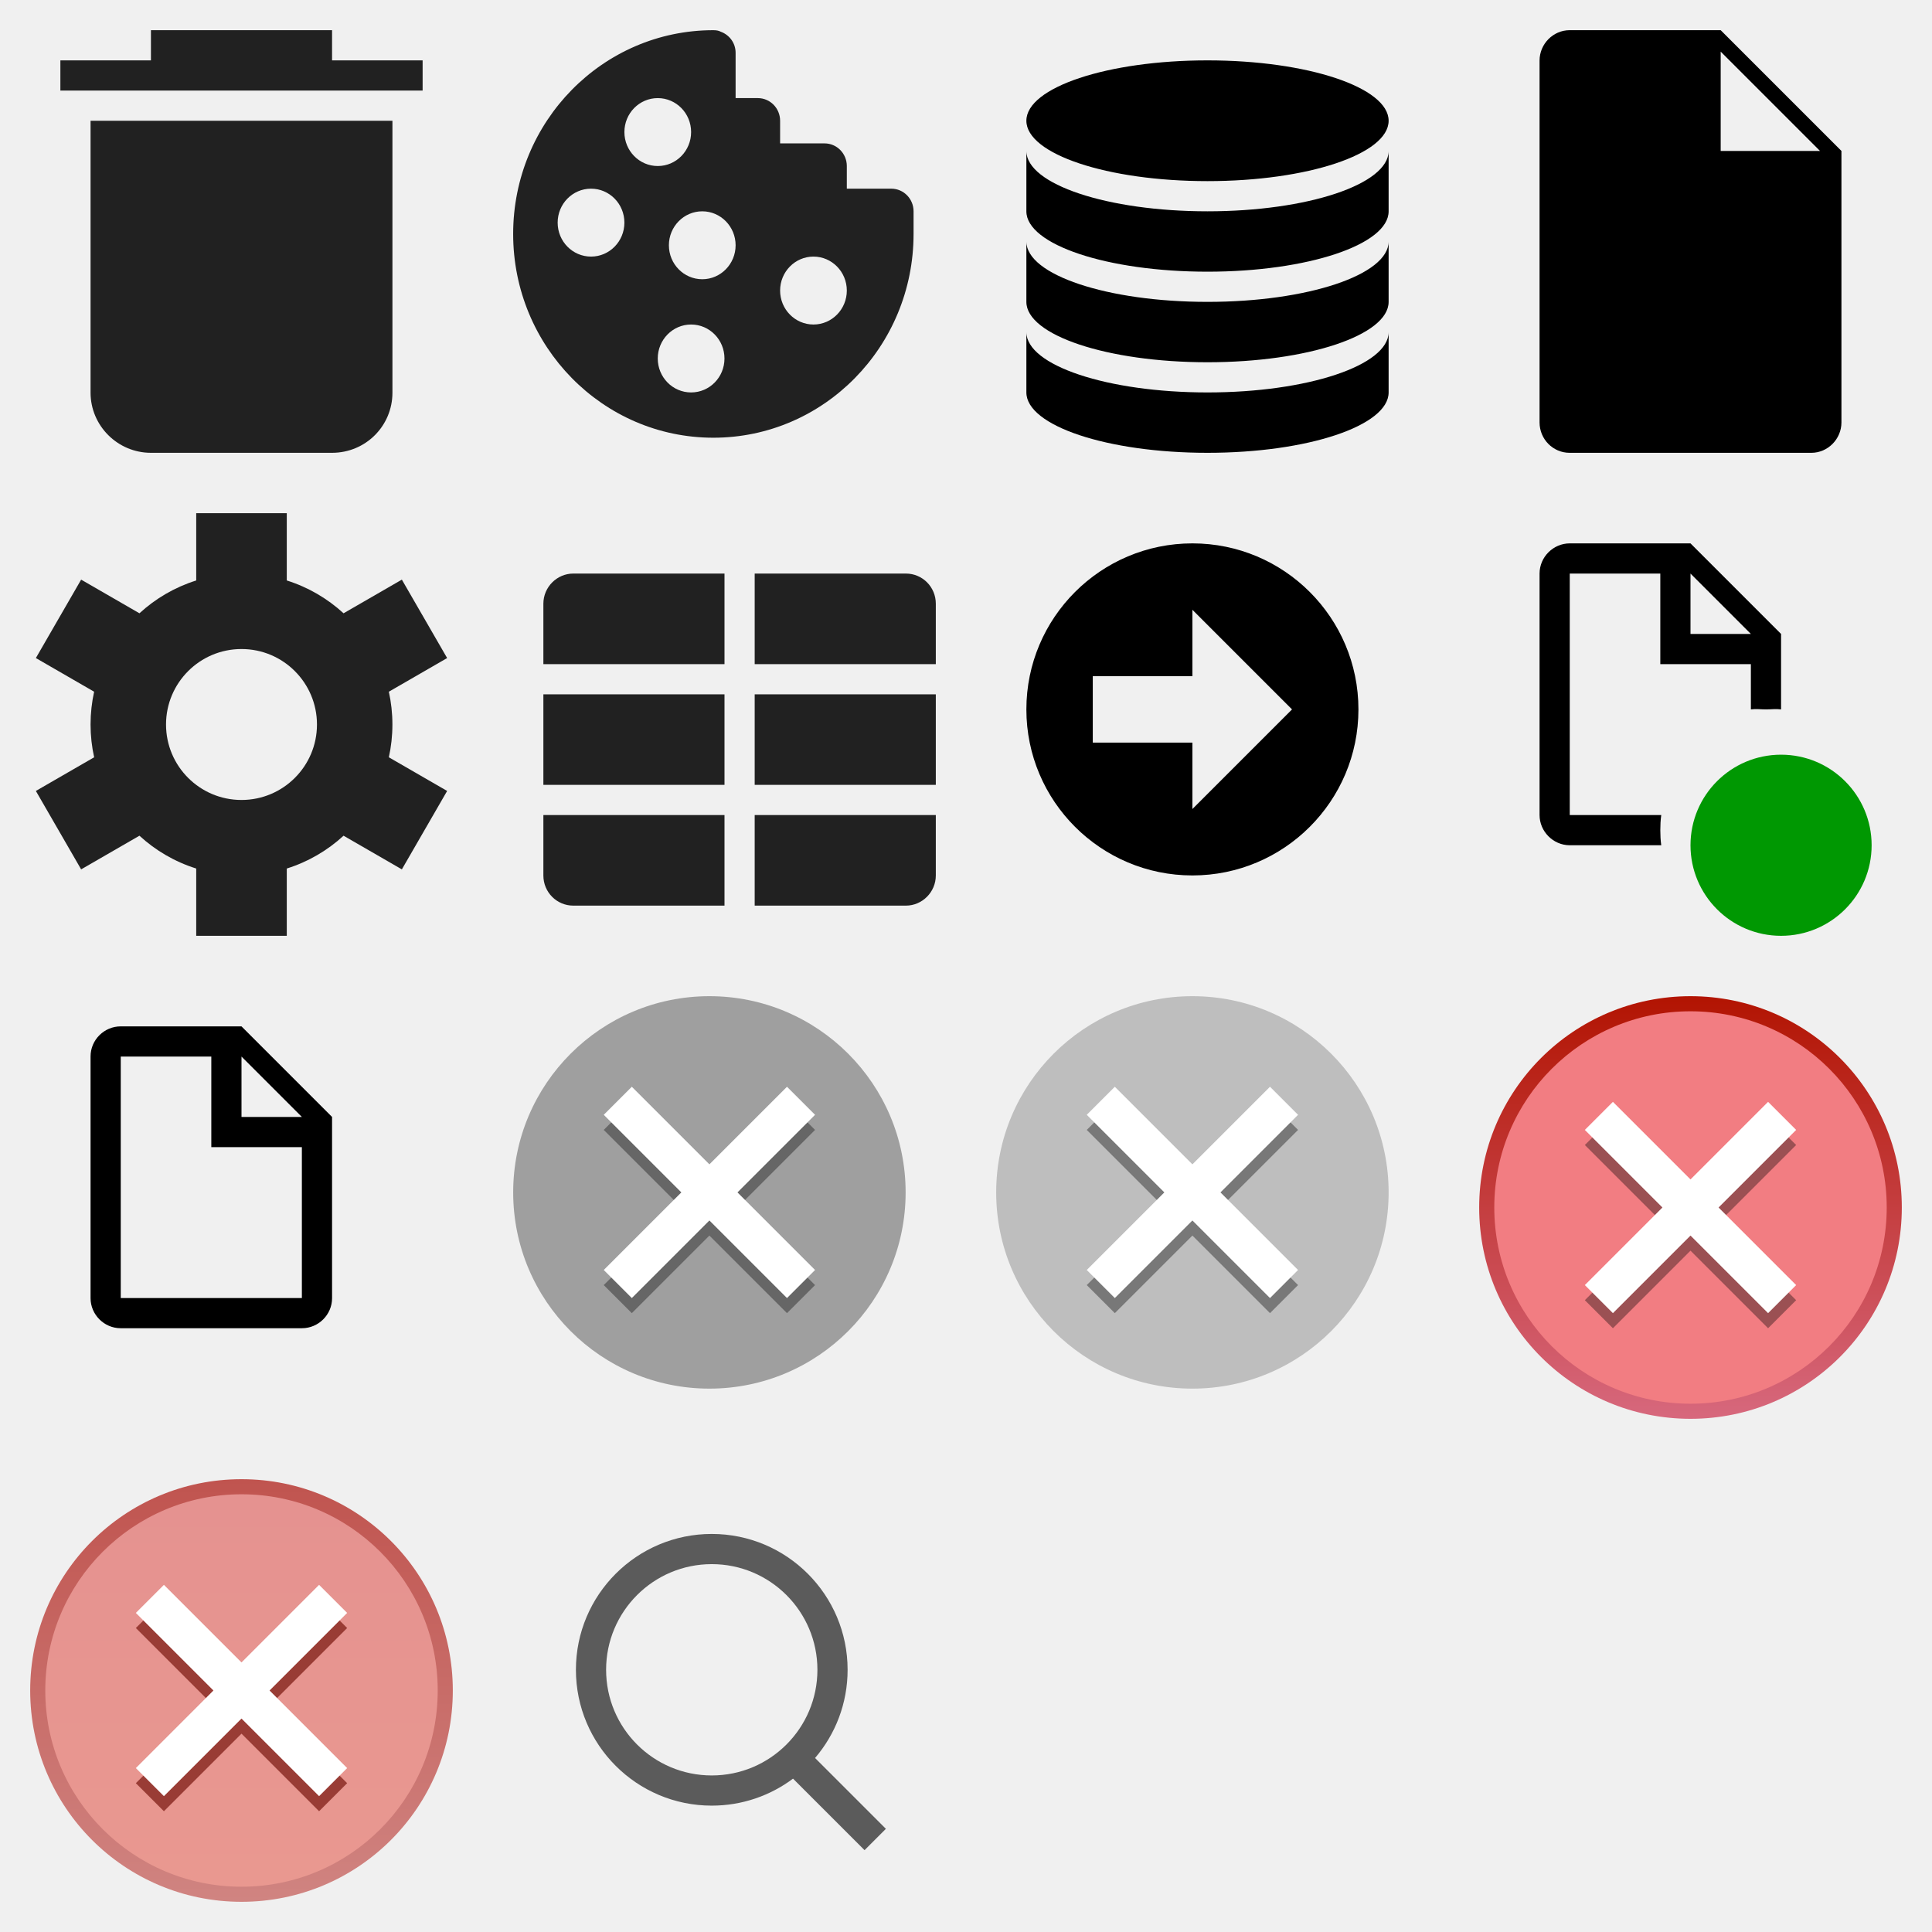
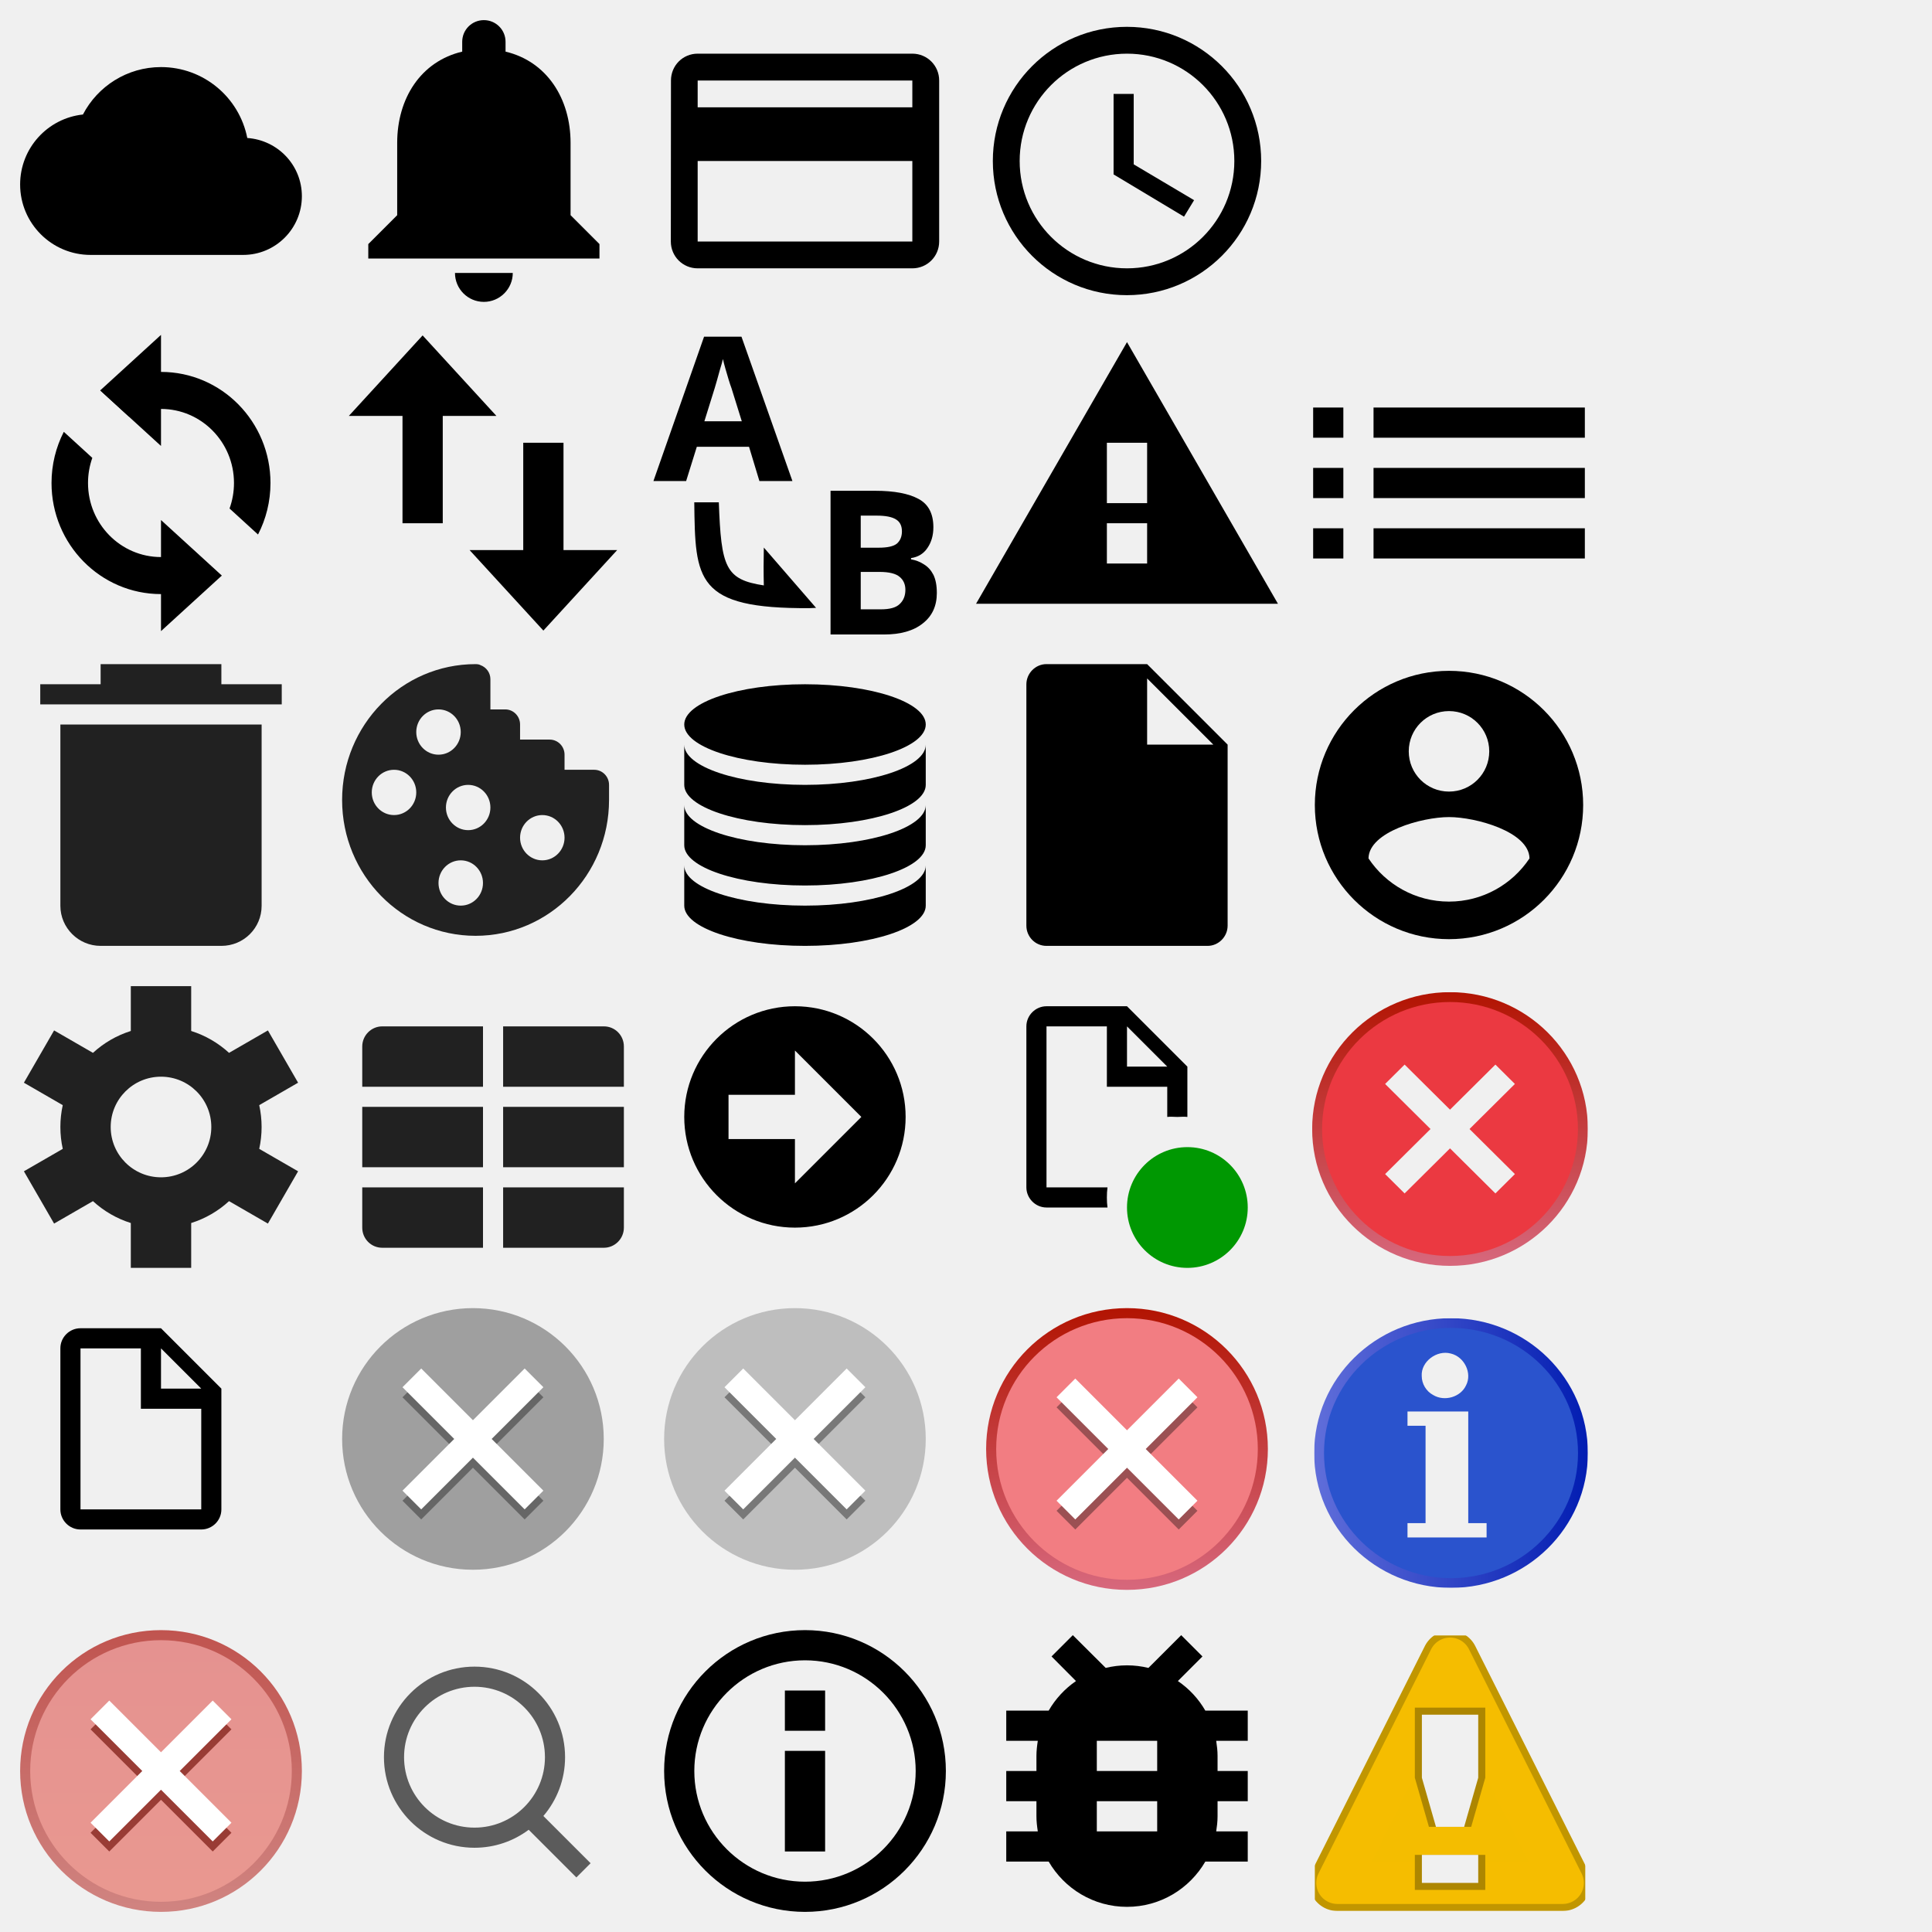
- <svg xmlns="http://www.w3.org/2000/svg" xmlns:xlink="http://www.w3.org/1999/xlink" width="64" height="64" id="svg4775" version="1.1">
-   <defs id="defs4915" />
-   <g id="g4777">
-     <path d="m 3,4 h 10 v 9.008 C 13,14.108 12.113,15 11,15 H 5 C 3.895,15 3,14.1 3,13.008 V 4 z M 2,2 H 14 V 3 H 2 V 2 z M 5,1 h 6 V 2 H 5 V 1 z" id="path4781" style="fill:#212121" />
-   </g>
-   <g transform="translate(16,0)" id="g4783">
-     <path d="M 13.526,6.25 H 12.052 V 5.5 c 0,-0.414 -0.33,-0.75 -0.737,-0.75 H 9.842 V 4 c 0,-0.414 -0.33,-0.75 -0.737,-0.75 H 8.368 V 1.75 C 8.368,1.423 8.16,1.153 7.874,1.05 7.82,1.021 7.749,1 7.631,1 c -3.663,0 -6.632,3.022 -6.632,6.75 0,3.728 2.969,6.75 6.632,6.75 3.663,0 6.632,-3.022 6.632,-6.75 V 7 c 0,-0.414 -0.33,-0.75 -0.737,-0.75 z M 3.579,8.5 C 2.968,8.5 2.473,7.997 2.473,7.375 2.473,6.753 2.968,6.25 3.579,6.25 4.189,6.25 4.684,6.753 4.684,7.375 4.684,7.997 4.189,8.5 3.579,8.5 z M 4.684,4.375 c 0,-0.622 0.495,-1.125 1.105,-1.125 0.611,0 1.105,0.503 1.105,1.125 C 6.894,4.996 6.4,5.5 5.789,5.5 5.179,5.5 4.684,4.996 4.684,4.375 z M 6.894,13 c -0.611,0 -1.105,-0.503 -1.105,-1.125 0,-0.621 0.495,-1.125 1.105,-1.125 0.611,0 1.105,0.504 1.105,1.125 C 8,12.497 7.505,13 6.894,13 z M 7.263,9.25 C 6.653,9.25 6.158,8.746 6.158,8.125 6.158,7.504 6.653,7 7.263,7 c 0.61,0 1.105,0.504 1.105,1.125 0,0.621 -0.495,1.125 -1.105,1.125 z m 3.684,1.5 c -0.61,0 -1.105,-0.504 -1.105,-1.125 0,-0.621 0.495,-1.125 1.105,-1.125 0.61,0 1.105,0.504 1.105,1.125 0,0.621 -0.495,1.125 -1.105,1.125 z" id="path4787" style="fill:#212121" />
-   </g>
-   <g transform="translate(32,0)" id="g4789">
-     <path d="M 8,6 C 11.314,6 14,5.105 14,4 14,2.895 11.314,2 8,2 4.686,2 2,2.895 2,4 2,5.105 4.686,6 8,6 z m -6,7 c 0,1.105 2.686,2 6,2 3.314,0 6,-0.895 6,-2 v -2 c 0,1.105 -2.686,2 -6,2 -3.314,0 -6,-0.895 -6,-2 v 2 z m 0,-3 c 0,1.105 2.686,2 6,2 3.314,0 6,-0.895 6,-2 V 8 C 14,9.105 11.314,10 8,10 4.686,10 2,9.105 2,8 v 2 z M 2,7 c 0,1.105 2.686,2 6,2 3.314,0 6,-0.895 6,-2 V 5 C 14,6.105 11.314,7 8,7 4.686,7 2,6.105 2,5 v 2 z" id="path4793" />
-   </g>
-   <g transform="translate(48,0)" id="g4795">
+ <svg xmlns="http://www.w3.org/2000/svg" xmlns:xlink="http://www.w3.org/1999/xlink" width="96" height="96" id="svg4775" version="1.1">
+   <defs id="defs4915">
+     <linearGradient id="sprite6_b-6">
+       <stop id="stop4236-2" offset="0" stop-color="#d7687d" />
+       <stop id="stop4238-6" offset="1" stop-color="#b21402" />
+     </linearGradient>
+     <linearGradient xlink:href="#sprite6_b-6" gradientUnits="userSpaceOnUse" gradientTransform="matrix(0,-0.41667,-0.41667,0,25,10)" x2="24" id="sprite6_a-0" />
+     <linearGradient id="sprite9_d-9">
+       <stop id="stop4292-1" offset="0" stop-color="#606eda" />
+       <stop id="stop4294-2" offset="1" stop-color="#021db2" />
+     </linearGradient>
+     <linearGradient xlink:href="#sprite9_d-9" gradientUnits="userSpaceOnUse" gradientTransform="matrix(0.71429,0,0,0.71429,-0.714,-69.286)" y2="104" y1="104" x2="127" x1="113" id="sprite9_a-2" />
+     <linearGradient xlink:href="#sprite6_b-6" id="linearGradient5055" gradientUnits="userSpaceOnUse" gradientTransform="matrix(0,-0.41667,-0.41667,0,25,10)" x2="24" />
+     <linearGradient xlink:href="#sprite9_d-9" id="linearGradient5057" gradientUnits="userSpaceOnUse" gradientTransform="matrix(0.71429,0,0,0.71429,-0.714,-69.286)" x1="113" y1="104" x2="127" y2="104" />
+   </defs>
+   <g id="g4777" transform="translate(0,32)">
+     <path d="m 3,4 h 10 v 9.008 C 13,14.108 12.113,15 11,15 H 5 C 3.895,15 3,14.1 3,13.008 Z M 2,2 H 14 V 3 H 2 Z M 5,1 h 6 V 2 H 5 Z" id="path4781" style="fill:#212121" />
+   </g>
+   <g transform="translate(16,32)" id="g4783">
+     <path d="M 13.526,6.25 H 12.052 V 5.5 c 0,-0.414 -0.33,-0.75 -0.737,-0.75 H 9.842 V 4 c 0,-0.414 -0.33,-0.75 -0.737,-0.75 H 8.368 V 1.75 C 8.368,1.423 8.16,1.153 7.874,1.05 7.82,1.021 7.749,1 7.631,1 c -3.663,0 -6.632,3.022 -6.632,6.75 0,3.728 2.969,6.75 6.632,6.75 3.663,0 6.632,-3.022 6.632,-6.75 V 7 c 0,-0.414 -0.33,-0.75 -0.737,-0.75 z M 3.579,8.5 C 2.968,8.5 2.473,7.997 2.473,7.375 2.473,6.753 2.968,6.25 3.579,6.25 4.189,6.25 4.684,6.753 4.684,7.375 4.684,7.997 4.189,8.5 3.579,8.5 Z M 4.684,4.375 c 0,-0.622 0.495,-1.125 1.105,-1.125 0.611,0 1.105,0.503 1.105,1.125 C 6.894,4.996 6.4,5.5 5.789,5.5 5.179,5.5 4.684,4.996 4.684,4.375 Z M 6.894,13 c -0.611,0 -1.105,-0.503 -1.105,-1.125 0,-0.621 0.495,-1.125 1.105,-1.125 0.611,0 1.105,0.504 1.105,1.125 C 8,12.497 7.505,13 6.894,13 Z M 7.263,9.25 C 6.653,9.25 6.158,8.746 6.158,8.125 6.158,7.504 6.653,7 7.263,7 c 0.61,0 1.105,0.504 1.105,1.125 0,0.621 -0.495,1.125 -1.105,1.125 z m 3.684,1.5 c -0.61,0 -1.105,-0.504 -1.105,-1.125 0,-0.621 0.495,-1.125 1.105,-1.125 0.61,0 1.105,0.504 1.105,1.125 0,0.621 -0.495,1.125 -1.105,1.125 z" id="path4787" style="fill:#212121" />
+   </g>
+   <g transform="translate(32,32)" id="g4789">
+     <path d="M 8,6 C 11.314,6 14,5.105 14,4 14,2.895 11.314,2 8,2 4.686,2 2,2.895 2,4 2,5.105 4.686,6 8,6 Z m -6,7 c 0,1.105 2.686,2 6,2 3.314,0 6,-0.895 6,-2 v -2 c 0,1.105 -2.686,2 -6,2 -3.314,0 -6,-0.895 -6,-2 z m 0,-3 c 0,1.105 2.686,2 6,2 3.314,0 6,-0.895 6,-2 V 8 C 14,9.105 11.314,10 8,10 4.686,10 2,9.105 2,8 Z M 2,7 c 0,1.105 2.686,2 6,2 3.314,0 6,-0.895 6,-2 V 5 C 14,6.105 11.314,7 8,7 4.686,7 2,6.105 2,5 Z" id="path4793" />
+   </g>
+   <g transform="translate(48,32)" id="g4795">
    <g id="g4799">
      <g id="g4801" style="fill:none">
-         <path d="M 0,0 H 16 V 16 H 0 z" id="path4803" />
-         <path transform="translate(3,1)" d="M 6,0 H 0.995 C 0.456,0 0,0.451 0,1.007 v 11.986 c 0,0.557 0.446,1.007 0.995,1.007 H 9.005 C 9.544,14 10,13.549 10,12.993 V 4 l -4,-4 z M 9.29,4 H 6 V 0.71 L 9.29,4 z" id="path4805" style="fill:#000000" />
+         <path d="M 0,0 H 16 V 16 H 0 Z" id="path4803" />
+         <path transform="translate(3,1)" d="M 6,0 H 0.995 C 0.456,0 0,0.451 0,1.007 v 11.986 c 0,0.557 0.446,1.007 0.995,1.007 H 9.005 C 9.544,14 10,13.549 10,12.993 V 4 l -4,-4 z M 9.29,4 H 6 V 0.71 Z" id="path4805" style="fill:#000000" />
      </g>
    </g>
  </g>
-   <g transform="translate(0,16)" id="g4807">
-     <path d="M 6.5,3.229 V 1 h 3 v 2.229 c 0.708,0.222 1.347,0.598 1.881,1.087 l 1.931,-1.115 1.5,2.598 -1.931,1.115 c 0.077,0.35 0.118,0.713 0.118,1.086 0,0.373 -0.041,0.737 -0.118,1.086 l 1.931,1.115 -1.5,2.598 -1.931,-1.115 C 10.847,12.174 10.208,12.549 9.5,12.771 v 2.229 h -3 V 12.771 C 5.792,12.549 5.152,12.174 4.619,11.684 l -1.931,1.115 -1.5,-2.598 1.931,-1.115 C 3.041,8.737 3,8.373 3,8 3,7.627 3.041,7.263 3.118,6.914 L 1.188,5.799 2.688,3.201 4.619,4.316 C 5.153,3.826 5.792,3.451 6.5,3.229 z M 8,10.5 C 9.381,10.5 10.5,9.381 10.5,8 10.5,6.619 9.381,5.5 8,5.5 6.619,5.5 5.5,6.619 5.5,8 c 0,1.381 1.119,2.5 2.5,2.5 z" id="path4811" style="fill:#212121" />
-   </g>
-   <g transform="translate(16,16)" id="g4813">
-     <path d="M 2,3.999 C 2,3.447 2.451,3 2.991,3 h 5.009 v 3 h -6 v -2.001 z M 2,11 h 6 v 3 H 2.991 C 2.444,14 2,13.557 2,13.001 v -2.001 z M 2,7 h 6 v 3 H 2 V 7 z M 9,3 h 5.009 c 0.547,0 0.991,0.443 0.991,0.999 v 2.001 h -6 v -3 z m 0,8 h 6 v 2.001 c 0,0.552 -0.451,0.999 -0.991,0.999 h -5.009 v -3 z M 9,7 h 6 v 3 H 9 V 7 z" id="path4817" style="fill:#212121" />
-   </g>
-   <g transform="translate(34,18)" id="g4819">
-     <path transform="matrix(1.1,0,0,1.1,-3.3,-3.3)" d="m 8,13 c 2.761,0 5,-2.239 5,-5 C 13,5.239 10.761,3 8,3 5.239,3 3,5.239 3,8 c 0,2.761 2.239,5 5,5 z M 8,11 V 9 H 5 V 7 H 8 V 5 l 3,3 -3,3 z" id="path4823" />
-   </g>
-   <g transform="translate(50,17)" id="g4825">
+   <g transform="translate(0,48)" id="g4807">
+     <path d="M 6.5,3.229 V 1 h 3 v 2.229 c 0.708,0.222 1.347,0.598 1.881,1.087 l 1.931,-1.115 1.5,2.598 -1.931,1.115 c 0.077,0.35 0.118,0.713 0.118,1.086 0,0.373 -0.041,0.737 -0.118,1.086 l 1.931,1.115 -1.5,2.598 -1.931,-1.115 C 10.847,12.174 10.208,12.549 9.5,12.771 v 2.229 h -3 V 12.771 C 5.792,12.549 5.152,12.174 4.619,11.684 l -1.931,1.115 -1.5,-2.598 1.931,-1.115 C 3.041,8.737 3,8.373 3,8 3,7.627 3.041,7.263 3.118,6.914 L 1.188,5.799 2.688,3.201 4.619,4.316 C 5.153,3.826 5.792,3.451 6.5,3.229 Z M 8,10.5 C 9.381,10.5 10.5,9.381 10.5,8 10.5,6.619 9.381,5.5 8,5.5 6.619,5.5 5.5,6.619 5.5,8 c 0,1.381 1.119,2.5 2.5,2.5 z" id="path4811" style="fill:#212121" />
+   </g>
+   <g transform="translate(16,48)" id="g4813">
+     <path d="M 2,3.999 C 2,3.447 2.451,3 2.991,3 h 5.009 v 3 h -6 v -2.001 z M 2,11 h 6 v 3 H 2.991 C 2.444,14 2,13.557 2,13.001 v -2.001 z M 2,7 h 6 v 3 H 2 Z M 9,3 h 5.009 c 0.547,0 0.991,0.443 0.991,0.999 v 2.001 h -6 v -3 z m 0,8 h 6 v 2.001 c 0,0.552 -0.451,0.999 -0.991,0.999 h -5.009 v -3 z M 9,7 h 6 v 3 H 9 Z" id="path4817" style="fill:#212121" />
+   </g>
+   <g transform="translate(34,50)" id="g4819">
+     <path transform="matrix(1.1,0,0,1.1,-3.3,-3.3)" d="m 8,13 c 2.761,0 5,-2.239 5,-5 C 13,5.239 10.761,3 8,3 5.239,3 3,5.239 3,8 c 0,2.761 2.239,5 5,5 z M 8,11 V 9 H 5 V 7 H 8 V 5 l 3,3 z" id="path4823" />
+   </g>
+   <g transform="translate(50,49)" id="g4825">
    <g transform="translate(-76,-24)" id="g4829">
-       <circle transform="matrix(1.2,0,0,1.2,72.4,21.2)" cx="10.5" cy="11.5" r="2.5" id="circle4831" d="M 13,11.5 C 13,12.881 11.881,14 10.5,14 9.119,14 8,12.881 8,11.5 8,10.119 9.119,9 10.5,9 11.881,9 13,10.119 13,11.5 z" style="fill:#009802" />
+       <circle transform="matrix(1.2,0,0,1.2,72.4,21.2)" cx="10.5" cy="11.5" r="2.5" id="circle4831" style="fill:#009802" />
      <path d="m 78,25 c -0.544,0 -1,0.45 -1,1 v 8 c 0,0.54 0.449,1 1,1 h 3.031 c -0.023,-0.163 -0.031,-0.33 -0.031,-0.5 0,-0.17 0.008,-0.337 0.031,-0.5 H 78 v -8 h 3 v 3 h 3 v 1.5 c 0.163,-0.023 0.33,0 0.5,0 0.17,0 0.337,-0.023 0.5,0 V 28 l -3,-3 z m 4,1 2,2 h -2 z" id="path4833" />
    </g>
  </g>
-   <g transform="translate(2,33)" id="g4835">
-     <path transform="translate(-65.625,-24.5)" d="m 71.625,25.5 h -4.003 c -0.544,0 -0.997,0.446 -0.997,0.995 v 8.009 c 0,0.54 0.446,0.995 0.997,0.995 h 6.006 c 0.544,0 0.997,-0.446 0.997,-0.995 V 28.5 l -3,-3 z m 0,1 2,2 h -2 v -2 z m -4,0 h 3 v 3 h 3 v 5 h -6 v -8 z" id="path4839" />
-   </g>
-   <g transform="translate(17,33)" id="g4841">
+   <g transform="translate(2,65)" id="g4835">
+     <path transform="translate(-65.625,-24.5)" d="m 71.625,25.5 h -4.003 c -0.544,0 -0.997,0.446 -0.997,0.995 v 8.009 c 0,0.54 0.446,0.995 0.997,0.995 h 6.006 c 0.544,0 0.997,-0.446 0.997,-0.995 V 28.5 l -3,-3 z m 0,1 2,2 h -2 z m -4,0 h 3 v 3 h 3 v 5 h -6 z" id="path4839" />
+   </g>
+   <g transform="translate(17,65)" id="g4841">
    <path transform="translate(-160,-96)" d="m 160,102.5 c 0,3.59 2.91,6.5 6.5,6.5 3.59,0 6.5,-2.91 6.5,-6.5 0,-3.59 -2.91,-6.5 -6.5,-6.5 -3.59,0 -6.5,2.91 -6.5,6.5" id="path4845" style="fill:#9f9f9f" />
-     <path transform="translate(-160,-96)" d="m 170,100.43 -0.93,-0.93 -2.57,2.57 -2.57,-2.57 -0.93,0.93 2.57,2.57 -2.57,2.57 0.93,0.93 2.57,-2.57 2.57,2.57 0.93,-0.93 -2.57,-2.57 2.57,-2.57 z" id="path4847" style="fill-opacity:0.36" />
-     <path transform="translate(-160,-96)" d="M 170,99.93 169.07,99 166.5,101.57 163.93,99 163,99.93 l 2.57,2.57 -2.57,2.57 0.93,0.93 2.57,-2.57 2.57,2.57 0.93,-0.93 -2.57,-2.57 2.57,-2.57 z" id="path4849" style="fill:#ffffff" />
-   </g>
-   <g transform="translate(33,33)" id="g4851">
+     <path transform="translate(-160,-96)" d="m 170,100.43 -0.93,-0.93 -2.57,2.57 -2.57,-2.57 -0.93,0.93 2.57,2.57 -2.57,2.57 0.93,0.93 2.57,-2.57 2.57,2.57 0.93,-0.93 -2.57,-2.57 z" id="path4847" style="fill-opacity:0.36" />
+     <path transform="translate(-160,-96)" d="M 170,99.93 169.07,99 166.5,101.57 163.93,99 163,99.93 l 2.57,2.57 -2.57,2.57 0.93,0.93 2.57,-2.57 2.57,2.57 0.93,-0.93 -2.57,-2.57 z" id="path4849" style="fill:#ffffff" />
+   </g>
+   <g transform="translate(33,65)" id="g4851">
    <path transform="translate(-143,-96)" d="m 143,102.5 c 0,3.59 2.91,6.5 6.5,6.5 3.59,0 6.5,-2.91 6.5,-6.5 0,-3.59 -2.91,-6.5 -6.5,-6.5 -3.59,0 -6.5,2.91 -6.5,6.5" id="path4855" style="fill:#bebebe" />
-     <path transform="translate(-143,-96)" d="m 153,100.43 -0.93,-0.93 -2.57,2.57 -2.57,-2.57 -0.93,0.93 2.57,2.57 -2.57,2.57 0.93,0.93 2.57,-2.57 2.57,2.57 0.93,-0.93 -2.57,-2.57 2.57,-2.57 z" id="path4857" style="fill-opacity:0.37" />
-     <path transform="translate(-143,-96)" d="M 153,99.93 152.07,99 149.5,101.57 146.93,99 146,99.93 l 2.57,2.57 -2.57,2.57 0.93,0.93 2.57,-2.57 2.57,2.57 0.93,-0.93 -2.57,-2.57 2.57,-2.57 z" id="path4859" style="fill:#ffffff" />
-   </g>
-   <g transform="translate(49,33)" id="g4861">
+     <path transform="translate(-143,-96)" d="m 153,100.43 -0.93,-0.93 -2.57,2.57 -2.57,-2.57 -0.93,0.93 2.57,2.57 -2.57,2.57 0.93,0.93 2.57,-2.57 2.57,2.57 0.93,-0.93 -2.57,-2.57 z" id="path4857" style="fill-opacity:0.37" />
+     <path transform="translate(-143,-96)" d="M 153,99.93 152.07,99 149.5,101.57 146.93,99 146,99.93 l 2.57,2.57 -2.57,2.57 0.93,0.93 2.57,-2.57 2.57,2.57 0.93,-0.93 -2.57,-2.57 z" id="path4859" style="fill:#ffffff" />
+   </g>
+   <g transform="translate(49,65)" id="g4861">
    <path transform="translate(-111,-96)" d="m 118,96 c -3.87,0 -7,3.13 -7,7 0,3.87 3.13,7 7,7 3.87,0 7,-3.13 7,-7 0,-3.87 -3.13,-7 -7,-7" id="path4865" style="fill:url(#sprite12_a)" />
    <path transform="translate(-111,-96)" d="m 111.5,103 c 0,3.59 2.91,6.5 6.5,6.5 3.59,0 6.5,-2.91 6.5,-6.5 0,-3.59 -2.91,-6.5 -6.5,-6.5 -3.59,0 -6.5,2.91 -6.5,6.5" id="path4867" style="fill:#f27d82" />
-     <path transform="translate(-111,-96)" d="m 121.5,100.93 -0.93,-0.93 -2.57,2.57 -2.57,-2.57 -0.93,0.93 2.57,2.57 -2.57,2.57 0.93,0.93 2.57,-2.57 2.57,2.57 0.93,-0.93 -2.57,-2.57 2.57,-2.57 z" id="path4869" style="fill-opacity:0.36" />
-     <path transform="translate(-111,-96)" d="m 121.5,100.43 -0.93,-0.93 -2.57,2.57 -2.57,-2.57 -0.93,0.93 2.57,2.57 -2.57,2.57 0.93,0.93 2.57,-2.57 2.57,2.57 0.93,-0.93 -2.57,-2.57 2.57,-2.57 z" id="path4871" style="fill:#ffffff" />
+     <path transform="translate(-111,-96)" d="m 121.5,100.93 -0.93,-0.93 -2.57,2.57 -2.57,-2.57 -0.93,0.93 2.57,2.57 -2.57,2.57 0.93,0.93 2.57,-2.57 2.57,2.57 0.93,-0.93 -2.57,-2.57 z" id="path4869" style="fill-opacity:0.36" />
+     <path transform="translate(-111,-96)" d="m 121.5,100.43 -0.93,-0.93 -2.57,2.57 -2.57,-2.57 -0.93,0.93 2.57,2.57 -2.57,2.57 0.93,0.93 2.57,-2.57 2.57,2.57 0.93,-0.93 -2.57,-2.57 z" id="path4871" style="fill:#ffffff" />
    <defs id="defs4873">
      <linearGradient id="sprite12_r">
        <stop stop-color="#d7687d" offset="0" id="stop4876" />
        <stop stop-color="#b21402" offset="1" id="stop4878" />
      </linearGradient>
      <linearGradient id="sprite12_a" x2="24" gradientTransform="matrix(0,-0.58333,-0.58333,0,118,110)" gradientUnits="userSpaceOnUse" xlink:href="#sprite12_r" />
    </defs>
  </g>
-   <g transform="translate(1,49)" id="g4881">
+   <g transform="translate(1,81)" id="g4881">
    <path transform="translate(-96,-96)" d="m 103,110 c 3.87,0 7,-3.13 7,-7 0,-3.87 -3.13,-7 -7,-7 -3.87,0 -7,3.13 -7,7 0,3.87 3.13,7 7,7" id="path4885" style="fill:url(#sprite13_a)" />
    <path transform="translate(-96,-96)" d="m 103,96.5 c -3.59,0 -6.5,2.91 -6.5,6.5 0,3.59 2.91,6.5 6.5,6.5 3.59,0 6.5,-2.91 6.5,-6.5 0,-3.59 -2.91,-6.5 -6.5,-6.5" id="path4887" style="fill:url(#sprite13_b)" />
-     <path transform="translate(-96,-96)" d="m 106.5,100.93 -0.93,-0.93 -2.57,2.57 -2.57,-2.57 -0.93,0.93 2.57,2.57 -2.57,2.57 0.93,0.93 2.57,-2.57 2.57,2.57 0.93,-0.93 -2.57,-2.57 2.57,-2.57 z" id="path4889" style="fill:#993c35" />
-     <path transform="translate(-96,-96)" d="m 106.5,100.43 -0.93,-0.93 -2.57,2.57 -2.57,-2.57 -0.93,0.93 2.57,2.57 -2.57,2.57 0.93,0.93 2.57,-2.57 2.57,2.57 0.93,-0.93 -2.57,-2.57 2.57,-2.57 z" id="path4891" style="fill:#ffffff" />
+     <path transform="translate(-96,-96)" d="m 106.5,100.93 -0.93,-0.93 -2.57,2.57 -2.57,-2.57 -0.93,0.93 2.57,2.57 -2.57,2.57 0.93,0.93 2.57,-2.57 2.57,2.57 0.93,-0.93 -2.57,-2.57 z" id="path4889" style="fill:#993c35" />
+     <path transform="translate(-96,-96)" d="m 106.5,100.43 -0.93,-0.93 -2.57,2.57 -2.57,-2.57 -0.93,0.93 2.57,2.57 -2.57,2.57 0.93,0.93 2.57,-2.57 2.57,2.57 0.93,-0.93 -2.57,-2.57 z" id="path4891" style="fill:#ffffff" />
    <defs id="defs4893">
-       <linearGradient id="sprite13_b" x1="96.5" x2="109.5" y1="103" y2="103" gradientTransform="matrix(0,1,-1,0,206,0)" gradientUnits="userSpaceOnUse" xlink:href="#sprite13_q" />
+       <linearGradient id="sprite13_b" x1="96.5" x2="109.5" y1="103" y2="103" gradientTransform="rotate(90,103,103)" gradientUnits="userSpaceOnUse" xlink:href="#sprite13_q" />
      <linearGradient id="sprite13_q">
        <stop stop-color="#e59290" offset="0" id="stop4897" />
        <stop stop-color="#e99890" offset="1" id="stop4899" />
      </linearGradient>
-       <linearGradient id="sprite13_a" x1="113" x2="127" y1="104" y2="104" gradientTransform="matrix(0,1,-1,0,207,-17)" gradientUnits="userSpaceOnUse" xlink:href="#sprite13_r" />
+       <linearGradient id="sprite13_a" x1="113" x2="127" y1="104" y2="104" gradientTransform="rotate(90,112,95)" gradientUnits="userSpaceOnUse" xlink:href="#sprite13_r" />
      <linearGradient id="sprite13_r">
        <stop stop-color="#c0544f" offset="0" id="stop4903" />
        <stop stop-color="#d08481" offset="1" id="stop4905" />
      </linearGradient>
    </defs>
  </g>
-   <g transform="translate(18,50)" id="g4907">
+   <g transform="translate(18,82)" id="g4907">
    <path transform="translate(-234,-30)" d="m 242.27,38.92 c -0.751,0.561 -1.683,0.894 -2.692,0.894 -2.485,0 -4.5,-2.015 -4.5,-4.5 0,-2.485 2.015,-4.5 4.5,-4.5 2.485,0 4.5,2.015 4.5,4.5 0,1.115 -0.406,2.136 -1.078,2.922 l 2.346,2.346 -0.707,0.707 z m -2.692,-0.106 c 1.933,0 3.5,-1.567 3.5,-3.5 0,-1.933 -1.567,-3.5 -3.5,-3.5 -1.933,0 -3.5,1.567 -3.5,3.5 0,1.933 1.567,3.5 3.5,3.5 z" id="path4911" style="fill:#5b5b5b" />
  </g>
-   <text xml:space="preserve" style="font-size:10px;font-style:normal;font-weight:normal;line-height:125%;letter-spacing:0px;word-spacing:0px;fill:#b3b3b3;fill-opacity:1;stroke:none;font-family:Sans" x="-11.403" y="59.208" id="text4355">
-     <tspan id="tspan4357" x="-11.403" y="59.208">1</tspan>
-   </text>
-   <text xml:space="preserve" style="font-size:10px;font-style:normal;font-weight:normal;line-height:125%;letter-spacing:0px;word-spacing:0px;fill:#b3b3b3;fill-opacity:1;stroke:none;font-family:Sans" x="-11.144" y="43.675" id="text4355-8">
-     <tspan id="tspan4357-8" x="-11.144" y="43.675">2</tspan>
-   </text>
-   <text xml:space="preserve" style="font-size:10px;font-style:normal;font-weight:normal;line-height:125%;letter-spacing:0px;word-spacing:0px;fill:#b3b3b3;fill-opacity:1;stroke:none;font-family:Sans" x="-11.066" y="28.143" id="text4355-4">
-     <tspan id="tspan4357-3" x="-11.066" y="28.143">3</tspan>
-   </text>
-   <text xml:space="preserve" style="font-size:10px;font-style:normal;font-weight:normal;line-height:125%;letter-spacing:0px;word-spacing:0px;fill:#b3b3b3;fill-opacity:1;stroke:none;font-family:Sans" x="-11.266" y="12.611" id="text4355-1">
-     <tspan id="tspan4357-4" x="-11.266" y="12.611">4</tspan>
-   </text>
-   <text xml:space="preserve" style="font-size:10px;font-style:normal;font-weight:normal;line-height:125%;letter-spacing:0px;word-spacing:0px;fill:#b3b3b3;fill-opacity:1;stroke:none;font-family:Sans" x="5.935" y="76.082" id="text4355-9">
-     <tspan id="tspan4357-2" x="5.935" y="76.082">a</tspan>
-   </text>
-   <text xml:space="preserve" style="font-size:10px;font-style:normal;font-weight:normal;line-height:125%;letter-spacing:0px;word-spacing:0px;fill:#b3b3b3;fill-opacity:1;stroke:none;font-family:Sans" x="21.659" y="76.082" id="text4355-0">
-     <tspan id="tspan4357-6" x="21.659" y="76.082">b</tspan>
-   </text>
-   <text xml:space="preserve" style="font-size:10px;font-style:normal;font-weight:normal;line-height:125%;letter-spacing:0px;word-spacing:0px;fill:#b3b3b3;fill-opacity:1;stroke:none;font-family:Sans" x="37.384" y="76.082" id="text4355-89">
-     <tspan id="tspan4357-26" x="37.384" y="76.082">c</tspan>
-   </text>
-   <text xml:space="preserve" style="font-size:10px;font-style:normal;font-weight:normal;line-height:125%;letter-spacing:0px;word-spacing:0px;fill:#b3b3b3;fill-opacity:1;stroke:none;font-family:Sans" x="53.108" y="76.082" id="text4355-6">
-     <tspan id="tspan4357-49" x="53.108" y="76.082">d</tspan>
-   </text>
+   <text xml:space="preserve" style="font-style:normal;font-weight:normal;line-height:0%;font-family:sans-serif;letter-spacing:0px;word-spacing:0px;fill:#b3b3b3;fill-opacity:1;stroke:none" x="-11.403" y="91.208" id="text4355">
+     <tspan id="tspan4357" x="-11.403" y="91.208" style="font-size:10px;line-height:1.25;font-family:sans-serif">1</tspan>
+   </text>
+   <text xml:space="preserve" style="font-style:normal;font-weight:normal;line-height:0%;font-family:sans-serif;letter-spacing:0px;word-spacing:0px;fill:#b3b3b3;fill-opacity:1;stroke:none" x="-11.144" y="75.675" id="text4355-8">
+     <tspan id="tspan4357-8" x="-11.144" y="75.675" style="font-size:10px;line-height:1.25;font-family:sans-serif">2</tspan>
+   </text>
+   <text xml:space="preserve" style="font-style:normal;font-weight:normal;line-height:0%;font-family:sans-serif;letter-spacing:0px;word-spacing:0px;fill:#b3b3b3;fill-opacity:1;stroke:none" x="-11.066" y="60.143" id="text4355-4">
+     <tspan id="tspan4357-3" x="-11.066" y="60.143" style="font-size:10px;line-height:1.25;font-family:sans-serif">3</tspan>
+   </text>
+   <text xml:space="preserve" style="font-style:normal;font-weight:normal;line-height:0%;font-family:sans-serif;letter-spacing:0px;word-spacing:0px;fill:#b3b3b3;fill-opacity:1;stroke:none" x="-11.266" y="44.611" id="text4355-1">
+     <tspan id="tspan4357-4" x="-11.266" y="44.611" style="font-size:10px;line-height:1.25;font-family:sans-serif">4</tspan>
+   </text>
+   <text xml:space="preserve" style="font-style:normal;font-weight:normal;line-height:0%;font-family:sans-serif;letter-spacing:0px;word-spacing:0px;fill:#b3b3b3;fill-opacity:1;stroke:none" x="5.935" y="108.082" id="text4355-9">
+     <tspan id="tspan4357-2" x="5.935" y="108.082" style="font-size:10px;line-height:1.25;font-family:sans-serif">a</tspan>
+   </text>
+   <text xml:space="preserve" style="font-style:normal;font-weight:normal;line-height:0%;font-family:sans-serif;letter-spacing:0px;word-spacing:0px;fill:#b3b3b3;fill-opacity:1;stroke:none" x="21.659" y="108.082" id="text4355-0">
+     <tspan id="tspan4357-6" x="21.659" y="108.082" style="font-size:10px;line-height:1.25;font-family:sans-serif">b</tspan>
+   </text>
+   <text xml:space="preserve" style="font-style:normal;font-weight:normal;line-height:0%;font-family:sans-serif;letter-spacing:0px;word-spacing:0px;fill:#b3b3b3;fill-opacity:1;stroke:none" x="37.384" y="108.082" id="text4355-89">
+     <tspan id="tspan4357-26" x="37.384" y="108.082" style="font-size:10px;line-height:1.25;font-family:sans-serif">c</tspan>
+   </text>
+   <text xml:space="preserve" style="font-style:normal;font-weight:normal;line-height:0%;font-family:sans-serif;letter-spacing:0px;word-spacing:0px;fill:#b3b3b3;fill-opacity:1;stroke:none" x="53.108" y="108.082" id="text4355-6">
+     <tspan id="tspan4357-49" x="53.108" y="108.082" style="font-size:10px;line-height:1.25;font-family:sans-serif">d</tspan>
+   </text>
+   <g style="fill:none;stroke:none" id="g6346" transform="translate(32,80)">
+     <polygon points="16,16 0,16 0,0 16,0 " id="polygon6348" />
+     <path style="fill:#000000" id="path6350" d="M 8,1 C 4.136,1 1,4.136 1,8 c 0,3.864 3.136,7 7,7 3.864,0 7,-3.136 7,-7 C 15,4.136 11.864,1 8,1 Z M 2.5,8 C 2.5,4.968 4.968,2.5 8,2.5 c 3.032,0 5.5,2.468 5.5,5.5 0,3.032 -2.468,5.5 -5.5,5.5 C 4.968,13.5 2.5,11.032 2.5,8 Z M 9,12 V 7 H 7 v 5 z M 7,6 H 9 V 4 H 7 Z" />
+   </g>
+   <g id="g4443-7" transform="matrix(1.399736,0,0,1.39343,65.05384,81.02056)" mask="url(#path4453-6-mask)">
+     <path transform="translate(-60)" d="m 61,9 4,-8 4,8 z" id="path4447-5" style="stroke:#c19600;stroke-width:2;stroke-linejoin:round" />
+     <path transform="translate(-60)" d="m 61,9 4,-8 4,8 z" id="path4449-3" style="fill:#f4bd00;stroke:#f5bd00;stroke-width:1.5;stroke-linejoin:round" />
+     <path transform="translate(-60)" d="m 63.75,2.75 h 2.5 v 2.5 L 65.75,7 h -1.5 l -0.5,-1.75 v -2.5 m 0,5.25 h 2.5 v 1.25 h -2.5" id="path4451-5" style="fill:#ad8601" />
+     <mask id="path4453-6-mask">
+       <rect width="10" height="10" style="fill:#ffffff" id="rect8990" x="0" y="0" />
+       <path transform="translate(-60)" d="m 64,3 h 2 V 5.25 L 65.5,7 h -1 L 64,5.25 V 3 m 0,5 h 2 v 1 h -2" id="path4453-6" style="fill:#000000" />
+     </mask>
+   </g>
+   <g id="g4279-7" transform="matrix(1.36,0,0,1.34,65.3,65.5)" mask="url(#path4287-3-mask)">
+     <path transform="translate(-80)" d="m 85,-4.7795e-7 c -2.76,0 -5,2.24 -5,5 0,2.76 2.24,5 5,5 2.76,0 5,-2.24 5,-5 C 90,2.24 87.76,-4.7795e-7 85,-4.7795e-7" id="path4283-0" style="fill:url(#linearGradient5057)" />
+     <path transform="translate(-80)" d="m 80.36,5 c 0,2.56 2.08,4.64 4.64,4.64 2.56,0 4.64,-2.08 4.64,-4.64 0,-2.56 -2.08,-4.64 -4.64,-4.64 -2.56,0 -4.64,2.08 -4.64,4.64" id="path4285-9" style="fill:#2a53cd" />
+     <mask id="path4287-3-mask">
+       <rect width="10" height="10" style="fill:#ffffff" id="rect8997" x="0" y="0" />
+       <path transform="translate(-80)" d="m 83.93,2.14 c -0.03,-0.53 0.55,-0.97 1.06,-0.83 0.5,0.12 0.79,0.73 0.56,1.18 -0.2,0.44 -0.79,0.61 -1.2,0.36 C 84.09,2.71 83.93,2.43 83.93,2.14 Z m 1.7,5.46 H 86.3 V 8.13 H 83.41 V 7.6 h 0.66 V 3.99 H 83.41 V 3.46 h 2.22 z" id="path4287-3" style="fill:#000000" />
+     </mask>
+     <defs id="defs4289-6">
+       <linearGradient id="linearGradient3198">
+         <stop stop-color="#606eda" offset="0" id="stop3200" />
+         <stop stop-color="#021db2" offset="1" id="stop3202" />
+       </linearGradient>
+       <linearGradient id="linearGradient3204" x1="113" x2="127" y1="104" y2="104" gradientTransform="matrix(0.71429,0,0,0.71429,-0.714,-69.286)" gradientUnits="userSpaceOnUse" xlink:href="#sprite9_d-9" />
+     </defs>
+   </g>
+   <g id="g4221-1" transform="matrix(1.37,0,0,1.36,65.2,49.3)" mask="url(#path4229-9-path4231-2-mask)">
+     <path transform="translate(-20)" d="m 25,-4.7795e-7 c -2.76,0 -5,2.24 -5,5 0,2.76 2.24,5 5,5 2.76,0 5,-2.24 5,-5 C 30,2.24 27.76,-4.7795e-7 25,-4.7795e-7" id="path4225-8" style="fill:url(#linearGradient5055)" />
+     <path transform="translate(-20)" d="m 20.36,5 c 0,2.56 2.08,4.64 4.64,4.64 2.56,0 4.64,-2.08 4.64,-4.64 0,-2.56 -2.08,-4.64 -4.64,-4.64 -2.56,0 -4.64,2.08 -4.64,4.64" id="path4227-7" style="fill:#eb3941" />
+     <mask id="path4229-9-path4231-2-mask">
+       <rect width="10" height="10" style="fill:#ffffff" id="rect9010" x="0" y="0" />
+       <path transform="translate(-20)" d="m 23,3 4,4" id="path4229-9" style="stroke:#000000" />
+       <path transform="translate(-20)" d="M 27,3 23,7" id="path4231-2" style="stroke:#000000" />
+     </mask>
+     <defs id="defs4233-0">
+       <linearGradient id="linearGradient3257">
+         <stop stop-color="#d7687d" offset="0" id="stop3259" />
+         <stop stop-color="#b21402" offset="1" id="stop3261" />
+       </linearGradient>
+       <linearGradient id="linearGradient3263" x2="24" gradientTransform="matrix(0,-0.41667,-0.41667,0,25,10)" gradientUnits="userSpaceOnUse" xlink:href="#sprite6_b-6" />
+     </defs>
+   </g>
+   <g style="fill:#000000" id="g9271" transform="matrix(0.6666667,0,0,0.6666667,64,32)">
+     <path id="path9261" d="M 12,2 C 6.48,2 2,6.48 2,12 2,17.52 6.48,22 12,22 17.52,22 22,17.52 22,12 22,6.48 17.52,2 12,2 Z m 0,3 c 1.66,0 3,1.34 3,3 0,1.66 -1.34,3 -3,3 C 10.34,11 9,9.66 9,8 9,6.34 10.34,5 12,5 Z m 0,14.2 c -2.5,0 -4.71,-1.28 -6,-3.22 0.03,-1.99 4,-3.08 6,-3.08 1.99,0 5.97,1.09 6,3.08 -1.29,1.94 -3.5,3.22 -6,3.22 z" />
+     <path id="path9263" d="M 0,0 H 24 V 24 H 0 Z" style="fill:none" />
+   </g>
+   <text xml:space="preserve" style="font-style:normal;font-variant:normal;font-weight:normal;font-stretch:normal;line-height:0%;font-family:sans-serif;-inkscape-font-specification:Sans;text-align:start;letter-spacing:0px;word-spacing:0px;writing-mode:lr-tb;text-anchor:start;fill:#000000;fill-opacity:0.373;stroke:none" x="-10.738" y="28.118" id="text5090">
+     <tspan id="tspan5092" x="-10.738" y="28.118" style="font-size:10px;line-height:1.25;font-family:sans-serif">5</tspan>
+   </text>
+   <text xml:space="preserve" style="font-style:normal;font-variant:normal;font-weight:normal;font-stretch:normal;line-height:0%;font-family:sans-serif;-inkscape-font-specification:Sans;text-align:start;letter-spacing:0px;word-spacing:0px;writing-mode:lr-tb;text-anchor:start;fill:#000000;fill-opacity:0.351;stroke:none" x="68.649" y="107.697" id="text5862">
+     <tspan id="tspan5864" x="68.649" y="107.697" style="font-size:10px;line-height:1.25;font-family:sans-serif">e</tspan>
+   </text>
+   <g style="fill:#000000" id="g5994" transform="matrix(0.75,0,0,0.75,63,15)">
+     <path id="path5984" d="M 3,13 H 5 V 11 H 3 Z m 0,4 H 5 V 15 H 3 Z M 3,9 H 5 V 7 H 3 Z m 4,4 H 21 V 11 H 7 Z m 0,4 H 21 V 15 H 7 Z M 7,7 V 9 H 21 V 7 Z" />
+     <path id="path5986" d="M 0,0 H 24 V 24 H 0 Z" style="fill:none" />
+   </g>
+   <g style="fill:#000000" id="g6079" transform="matrix(0.75,0,0,0.75,47,79)">
+     <path id="path6069" d="M 0,0 H 24 V 24 H 0 Z" style="fill:none" />
+     <path id="path6071" d="M 20,8 H 17.19 C 16.74,7.22 16.12,6.55 15.37,6.04 L 17,4.41 15.59,3 13.42,5.17 C 12.96,5.06 12.49,5 12,5 11.51,5 11.04,5.06 10.59,5.17 L 8.41,3 7,4.41 8.62,6.04 C 7.88,6.55 7.26,7.22 6.81,8 H 4 v 2 H 6.09 C 6.04,10.33 6,10.66 6,11 v 1 H 4 v 2 h 2 v 1 c 0,0.34 0.04,0.67 0.09,1 H 4 v 2 h 2.81 c 1.04,1.79 2.97,3 5.19,3 2.22,0 4.15,-1.21 5.19,-3 H 20 V 16 H 17.91 C 17.96,15.67 18,15.34 18,15 v -1 h 2 v -2 h -2 v -1 c 0,-0.34 -0.04,-0.67 -0.09,-1 H 20 Z m -6,8 h -4 v -2 h 4 z m 0,-4 h -4 v -2 h 4 z" />
+   </g>
+   <g style="fill:none;stroke:none" id="g6340" transform="translate(48,16)">
+     <rect style="opacity:0.2" height="16" width="16" y="0" x="0" id="rect6342" />
+     <path style="fill:#000000" id="path6344" d="m 0.5,14 h 15 L 8,1 Z M 9,12 H 7 V 10 H 9 Z M 9,9 H 7 V 6 h 2 z" />
+   </g>
+   <text xml:space="preserve" style="font-style:normal;font-weight:normal;line-height:0%;font-family:sans-serif;letter-spacing:0px;word-spacing:0px;fill:#000000;fill-opacity:1;stroke:none" x="32.47" y="23.902" id="text3111">
+     <tspan id="tspan3113" x="32.47" y="23.902" style="font-weight:bold;font-size:10px;line-height:1.25;font-family:sans-serif">A</tspan>
+   </text>
+   <text xml:space="preserve" style="font-style:normal;font-weight:normal;line-height:0%;font-family:sans-serif;letter-spacing:0px;word-spacing:0px;fill:#000000;fill-opacity:1;stroke:none" x="40.363" y="31.525" id="text3115">
+     <tspan id="tspan3117" x="40.363" y="31.525" style="font-weight:bold;font-size:10px;line-height:1.25;font-family:sans-serif">B</tspan>
+   </text>
+   <path d="m 37.955,29.089 c -1.915,-0.292 -2.119,-0.899 -2.237,-4.129 h -1.22 c 0.047,3.856 0.061,5.297 5.735,5.258 l 0.317,-0.014 -2.596,-2.996 c -0.014,0.612 -0.015,1.271 2.31e-4,1.882 z" id="path448" />
+   <g id="BackgroundSyncIcon" style="fill:none;fill-rule:evenodd;stroke:none;stroke-width:1" transform="matrix(0.32,0,0,0.32,0,16)">
+     <g id="Sync-Icon">
+       <rect height="50" width="50" y="0" x="0" id="Mask" />
+       <g transform="translate(8,2)" id="Group" style="fill:#000000;fill-rule:nonzero">
+         <path id="Combined-Shape" d="m 21.939,33.353 4.427,4.045 C 23.68,39.201 20.461,40.25 17,40.25 7.611,40.25 0,32.527 0,23 c 0,-2.865 0.689,-5.568 1.907,-7.946 3.722e-4,-7.26e-4 7.445e-4,-0.002 0.001,-0.002 L 6.336,19.098 C 5.903,20.316 5.667,21.63 5.667,23 c 0,6.351 5.074,11.5 11.333,11.5 1.771,0 3.446,-0.412 4.939,-1.147 z m 5.705,-6.394 C 28.09,25.725 28.333,24.391 28.333,23 28.333,16.649 23.259,11.5 17,11.5 c -1.792,0 -3.486,0.422 -4.993,1.173 L 7.586,8.634 C 10.281,6.812 13.519,5.75 17,5.75 c 9.389,0 17,7.723 17,17.25 0,2.887 -0.699,5.608 -1.934,7.999 z" />
+         <polygon points="26.444,46 26.444,28.75 17,37.375 " transform="rotate(180,21.72222,37.375)" id="Shape" />
+         <polygon points="17,17.25 17,0 7.556,8.625 " id="polygon4215" />
+       </g>
+     </g>
+   </g>
+   <g id="Page-1" style="fill:none;fill-rule:evenodd;stroke:none;stroke-width:1" transform="matrix(0.6666667,0,0,0.6666667,17.33333,16.66667)">
+     <g transform="translate(-2,-1)" id="3px-Fetch">
+       <g id="Fetch">
+         <rect height="9" width="3" y="6" x="6" id="Rectangle" style="fill:#000000" />
+         <rect height="9" width="3" y="9" x="15" id="rect4301" style="fill:#000000" />
+         <polygon points="13,7 7.5,1 2,7 6.125,7 8.875,7 " id="Path" style="fill:#000000;fill-rule:nonzero" />
+         <polygon points="22,23 16.5,17 11,23 15.125,23 17.875,23 " transform="rotate(-180,16.5,20)" id="polygon4304" style="fill:#000000;fill-rule:nonzero" />
+         <rect height="24" width="24" y="0" x="0" id="rect4306" />
+       </g>
+     </g>
+   </g>
+   <text xml:space="preserve" style="font-style:normal;font-variant:normal;font-weight:normal;font-stretch:normal;line-height:0%;font-family:sans-serif;-inkscape-font-specification:Sans;text-align:start;letter-spacing:0px;word-spacing:0px;writing-mode:lr-tb;text-anchor:start;fill:#000000;fill-opacity:0.373;stroke:none" x="-10.547" y="11.352" id="text5090-3">
+     <tspan id="tspan5092-6" x="-10.547" y="11.352" style="font-size:10px;line-height:1.25;font-family:sans-serif">6</tspan>
+   </text>
+   <text xml:space="preserve" style="font-style:normal;font-variant:normal;font-weight:normal;font-stretch:normal;line-height:0%;font-family:sans-serif;-inkscape-font-specification:Sans;text-align:start;letter-spacing:0px;word-spacing:0px;writing-mode:lr-tb;text-anchor:start;fill:#000000;fill-opacity:0.351;stroke:none" x="85.725" y="108.235" id="text5862-7">
+     <tspan id="tspan5864-5" x="85.725" y="108.235" style="font-size:10px;line-height:1.25;font-family:sans-serif">f</tspan>
+   </text>
+   <g style="fill:#000000" id="g259" transform="matrix(0.5833333,0,0,0.5833333,1,1)">
+     <path id="path245" d="M 0,0 H 24 V 24 H 0 Z" style="fill:none" />
+     <path id="path247" d="M 19.35,10.04 C 18.67,6.59 15.64,4 12,4 9.11,4 6.6,5.64 5.35,8.04 2.34,8.36 0,10.91 0,14 c 0,3.31 2.69,6 6,6 h 13 c 2.76,0 5,-2.24 5,-5 0,-2.64 -2.05,-4.78 -4.65,-4.96 z" />
+   </g>
+   <g style="fill:#000000" id="g320" transform="matrix(0.7179487,0,0,0.7179487,15.42821,-0.7948718)">
+     <path id="path309" d="m 12,22 c 1.1,0 2,-0.9 2,-2 h -4 c 0,1.1 0.89,2 2,2 z m 6,-6 V 11 C 18,7.93 16.36,5.36 13.5,4.68 V 4 C 13.5,3.17 12.83,2.5 12,2.5 11.17,2.5 10.5,3.17 10.5,4 V 4.68 C 7.63,5.36 6,7.92 6,11 v 5 l -2,2 v 1 h 16 v -1 z" />
+   </g>
+   <g style="fill:#000000" id="g232" transform="matrix(0.6666667,0,0,0.6666667,32,0)">
+     <path id="path218" d="M 0,0 H 24 V 24 H 0 Z" style="fill:none" />
+     <path id="path220" d="M 20,4 H 4 C 2.89,4 2.01,4.89 2.01,6 L 2,18 c 0,1.11 0.89,2 2,2 h 16 c 1.11,0 2,-0.89 2,-2 V 6 C 22,4.89 21.11,4 20,4 Z m 0,14 H 4 V 12 H 20 Z M 20,8 H 4 V 6 h 16 z" />
+   </g>
+   <g id="g306" transform="matrix(0.6666667,0,0,0.6666667,48,0)">
+     <path id="path289" d="M 11.99,2 C 6.47,2 2,6.48 2,12 2,17.52 6.47,22 11.99,22 17.52,22 22,17.52 22,12 22,6.48 17.52,2 11.99,2 Z M 12,20 C 7.58,20 4,16.42 4,12 4,7.58 7.58,4 12,4 c 4.42,0 8,3.58 8,8 0,4.42 -3.58,8 -8,8 z" />
+     <path id="path291" d="M 0,0 H 24 V 24 H 0 Z" style="fill:none" />
+     <path id="path293" d="M 12.5,7 H 11 v 6 l 5.25,3.15 0.75,-1.23 -4.5,-2.67 z" />
+   </g>
</svg>
